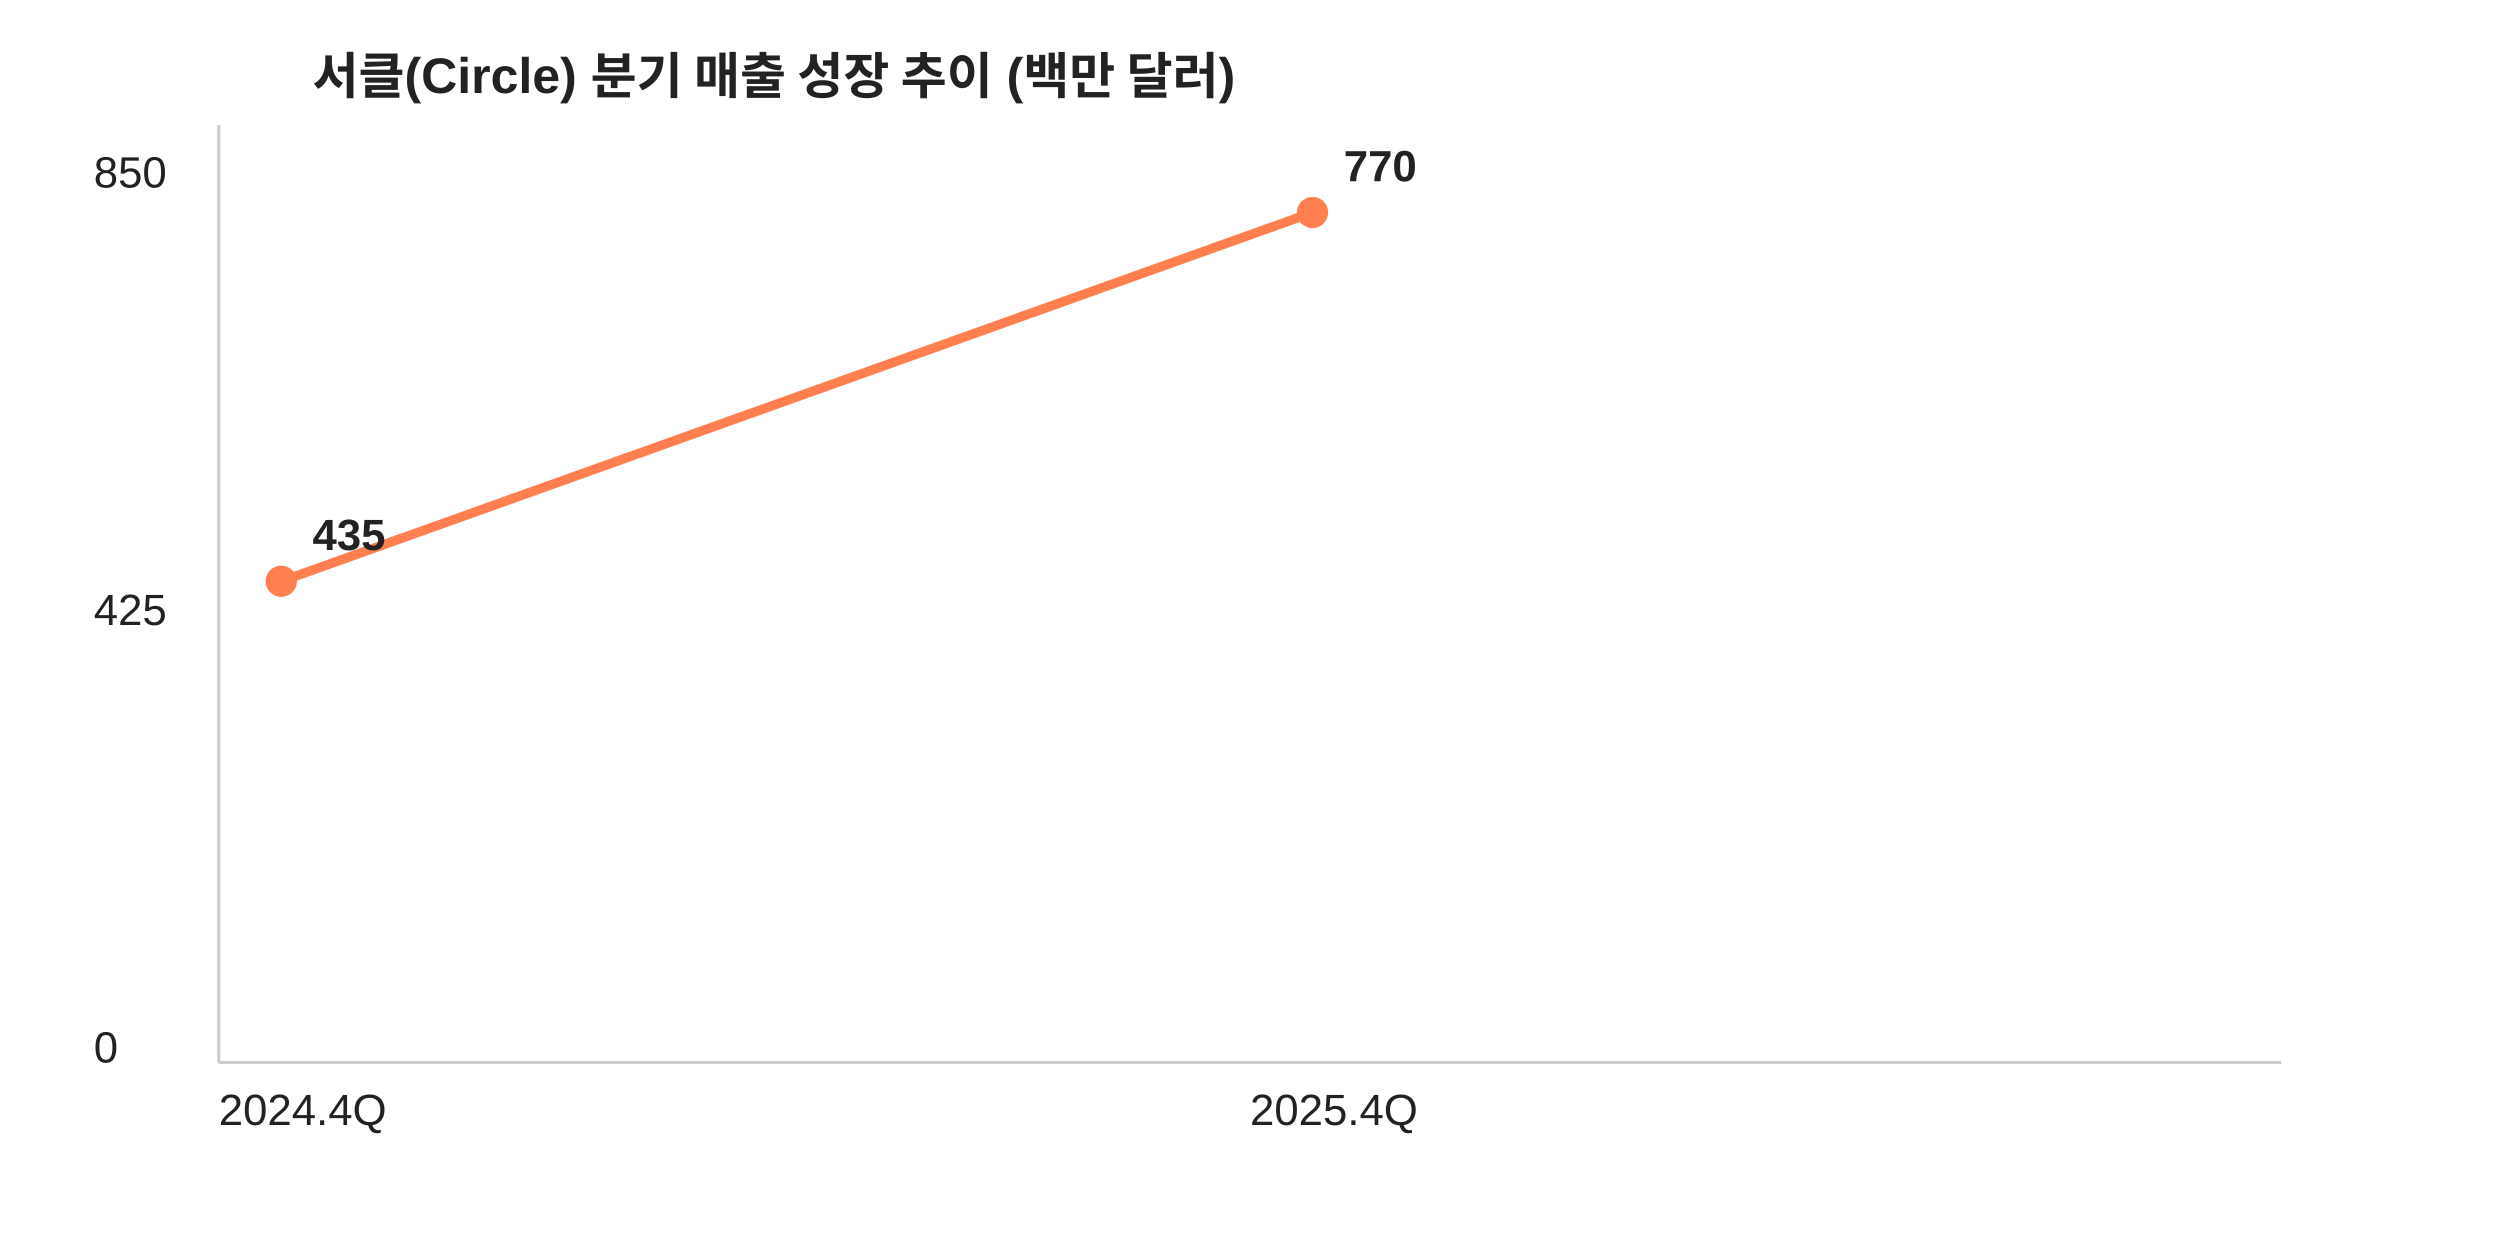
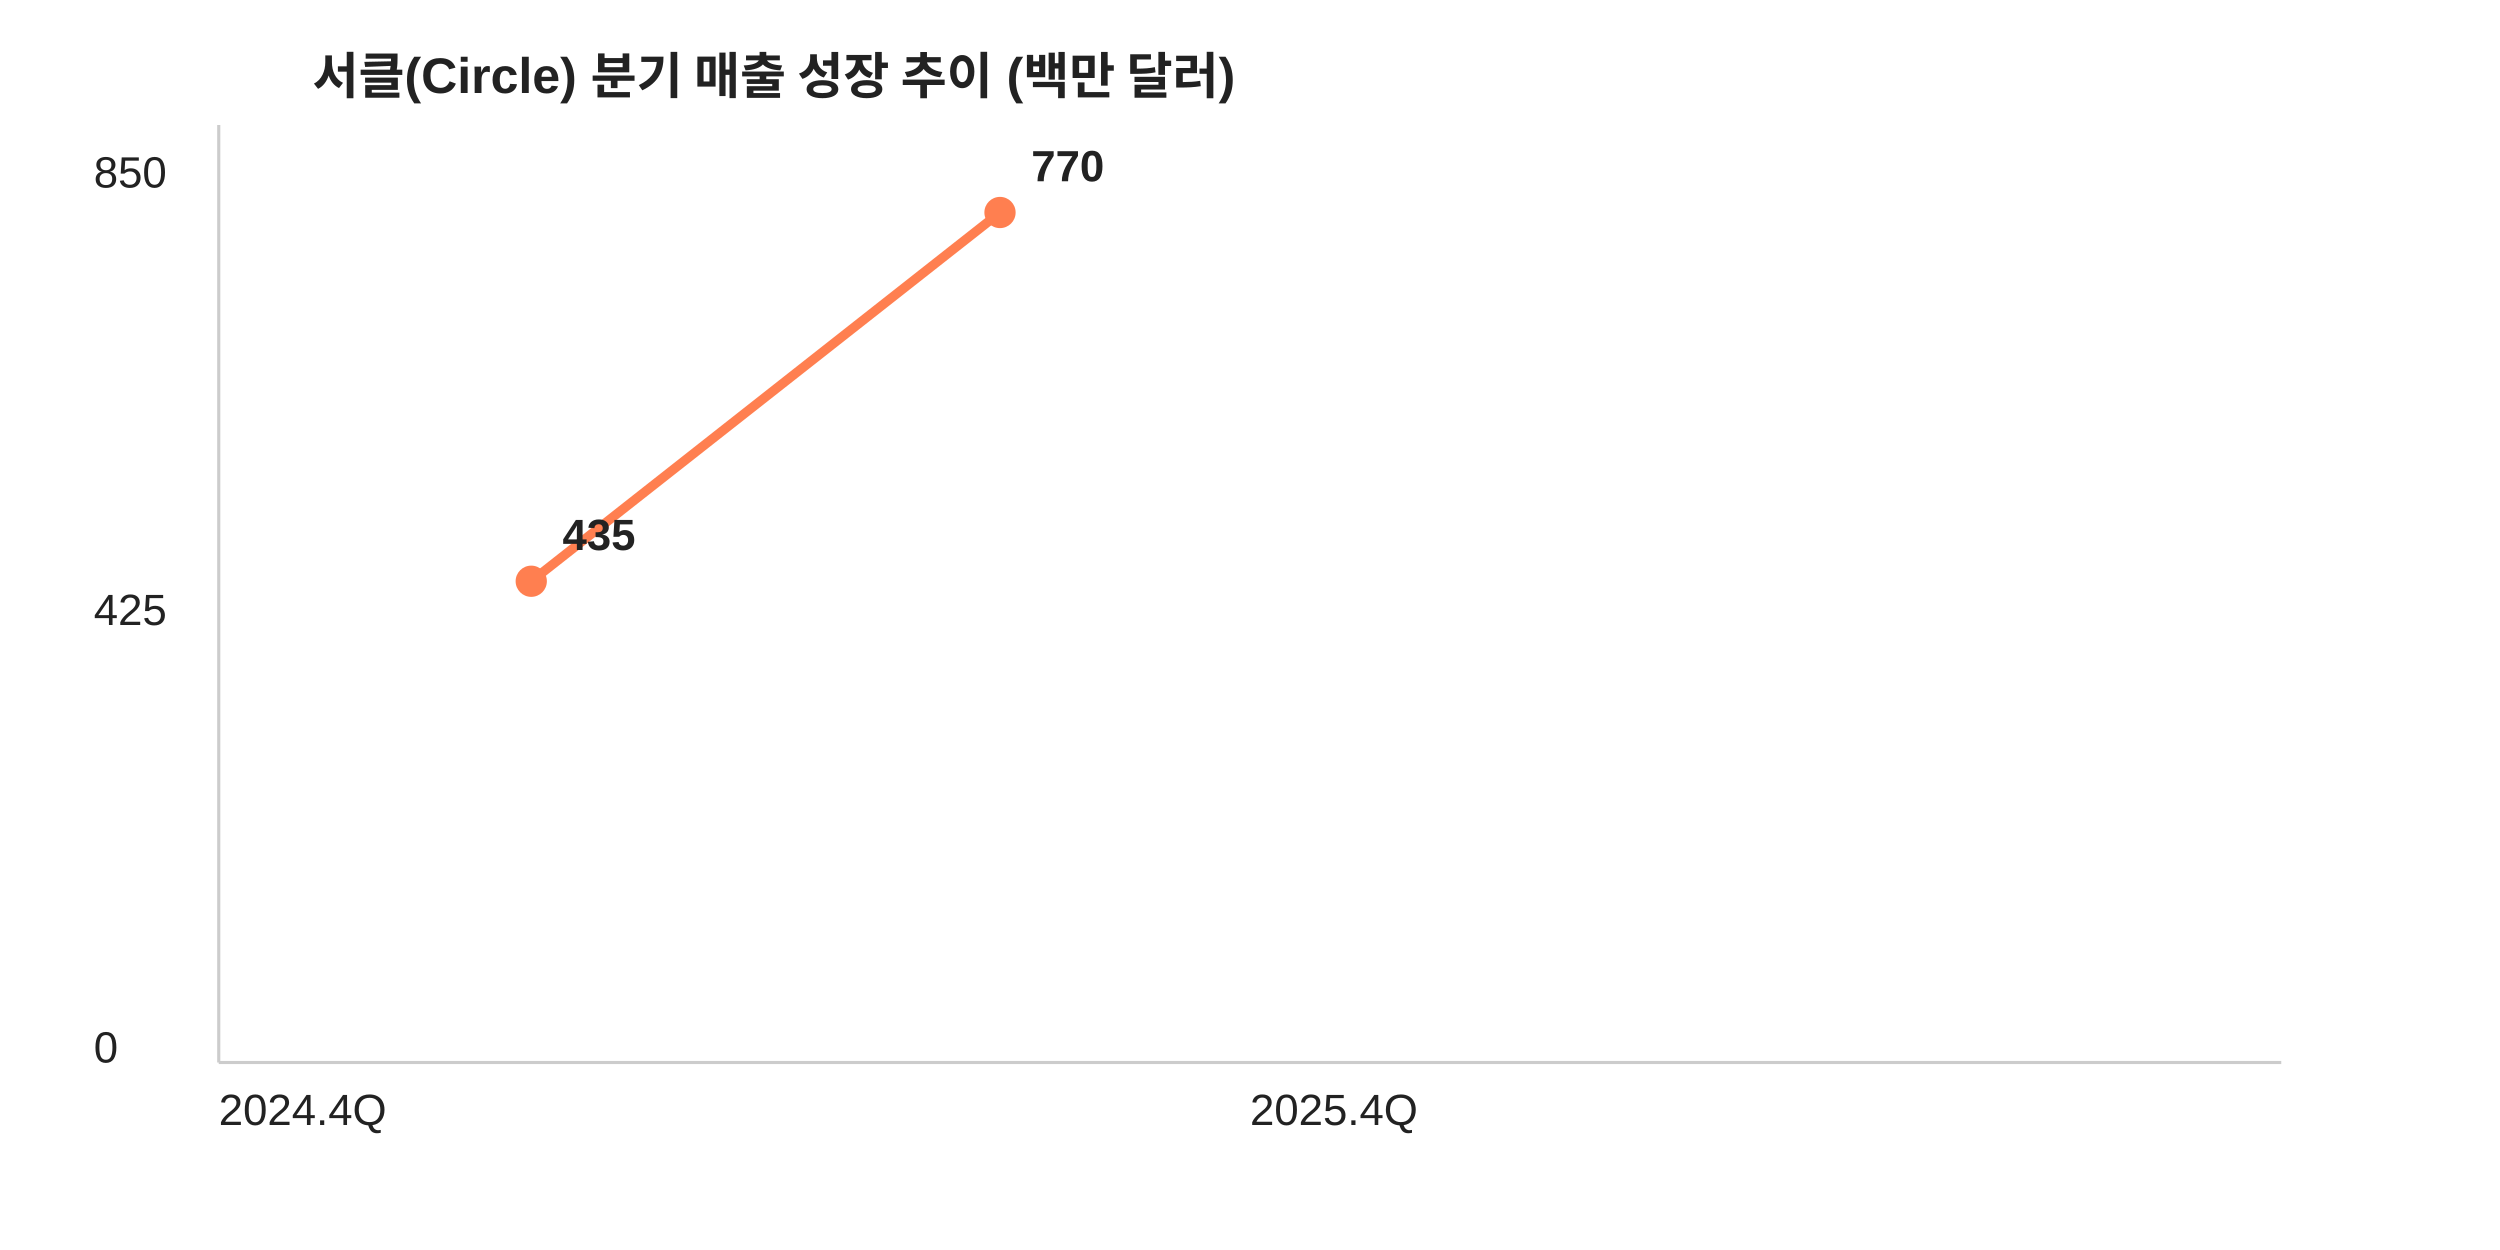
<svg xmlns="http://www.w3.org/2000/svg" width="800" height="400" viewBox="0 0 800 400">
  <rect width="100%" height="100%" fill="#ffffff" />
  <style>
    .axis { stroke: #ccc; stroke-width:1 }
    .line { fill:none; stroke:#ff7f50; stroke-width:3 }
    .label { font-family: Arial, sans-serif; fill:#222; font-size:14px }
  </style>
  <line x1="70" y1="340" x2="730" y2="340" class="axis" />
  <line x1="70" y1="340" x2="70" y2="40" class="axis" />
  <text x="70" y="360" class="label">2024.4Q</text>
  <text x="400" y="360" class="label">2025.4Q</text>
  <text x="720" y="360" class="label"> </text>
  <text x="30" y="60" class="label">850</text>
  <text x="30" y="200" class="label">425</text>
  <text x="30" y="340" class="label">0</text>
-   <polyline points="90,186 420,68" class="line" />
-   <circle cx="90" cy="186" r="5" fill="#ff7f50" />
-   <circle cx="420" cy="68" r="5" fill="#ff7f50" />
-   <text x="100" y="176" class="label" style="font-weight:600">435</text>
-   <text x="430" y="58" class="label" style="font-weight:600">770</text>
+   <polyline points="170,186 320,68" class="line" />
+   <circle cx="170" cy="186" r="5" fill="#ff7f50" />
+   <circle cx="320" cy="68" r="5" fill="#ff7f50" />
+   <text x="180" y="176" class="label" style="font-weight:600">435</text>
+   <text x="330" y="58" class="label" style="font-weight:600">770</text>
  <text x="100" y="30" class="label" style="font-size:16px;font-weight:600">서클(Circle) 분기 매출 성장 추이 (백만 달러)</text>
</svg>
